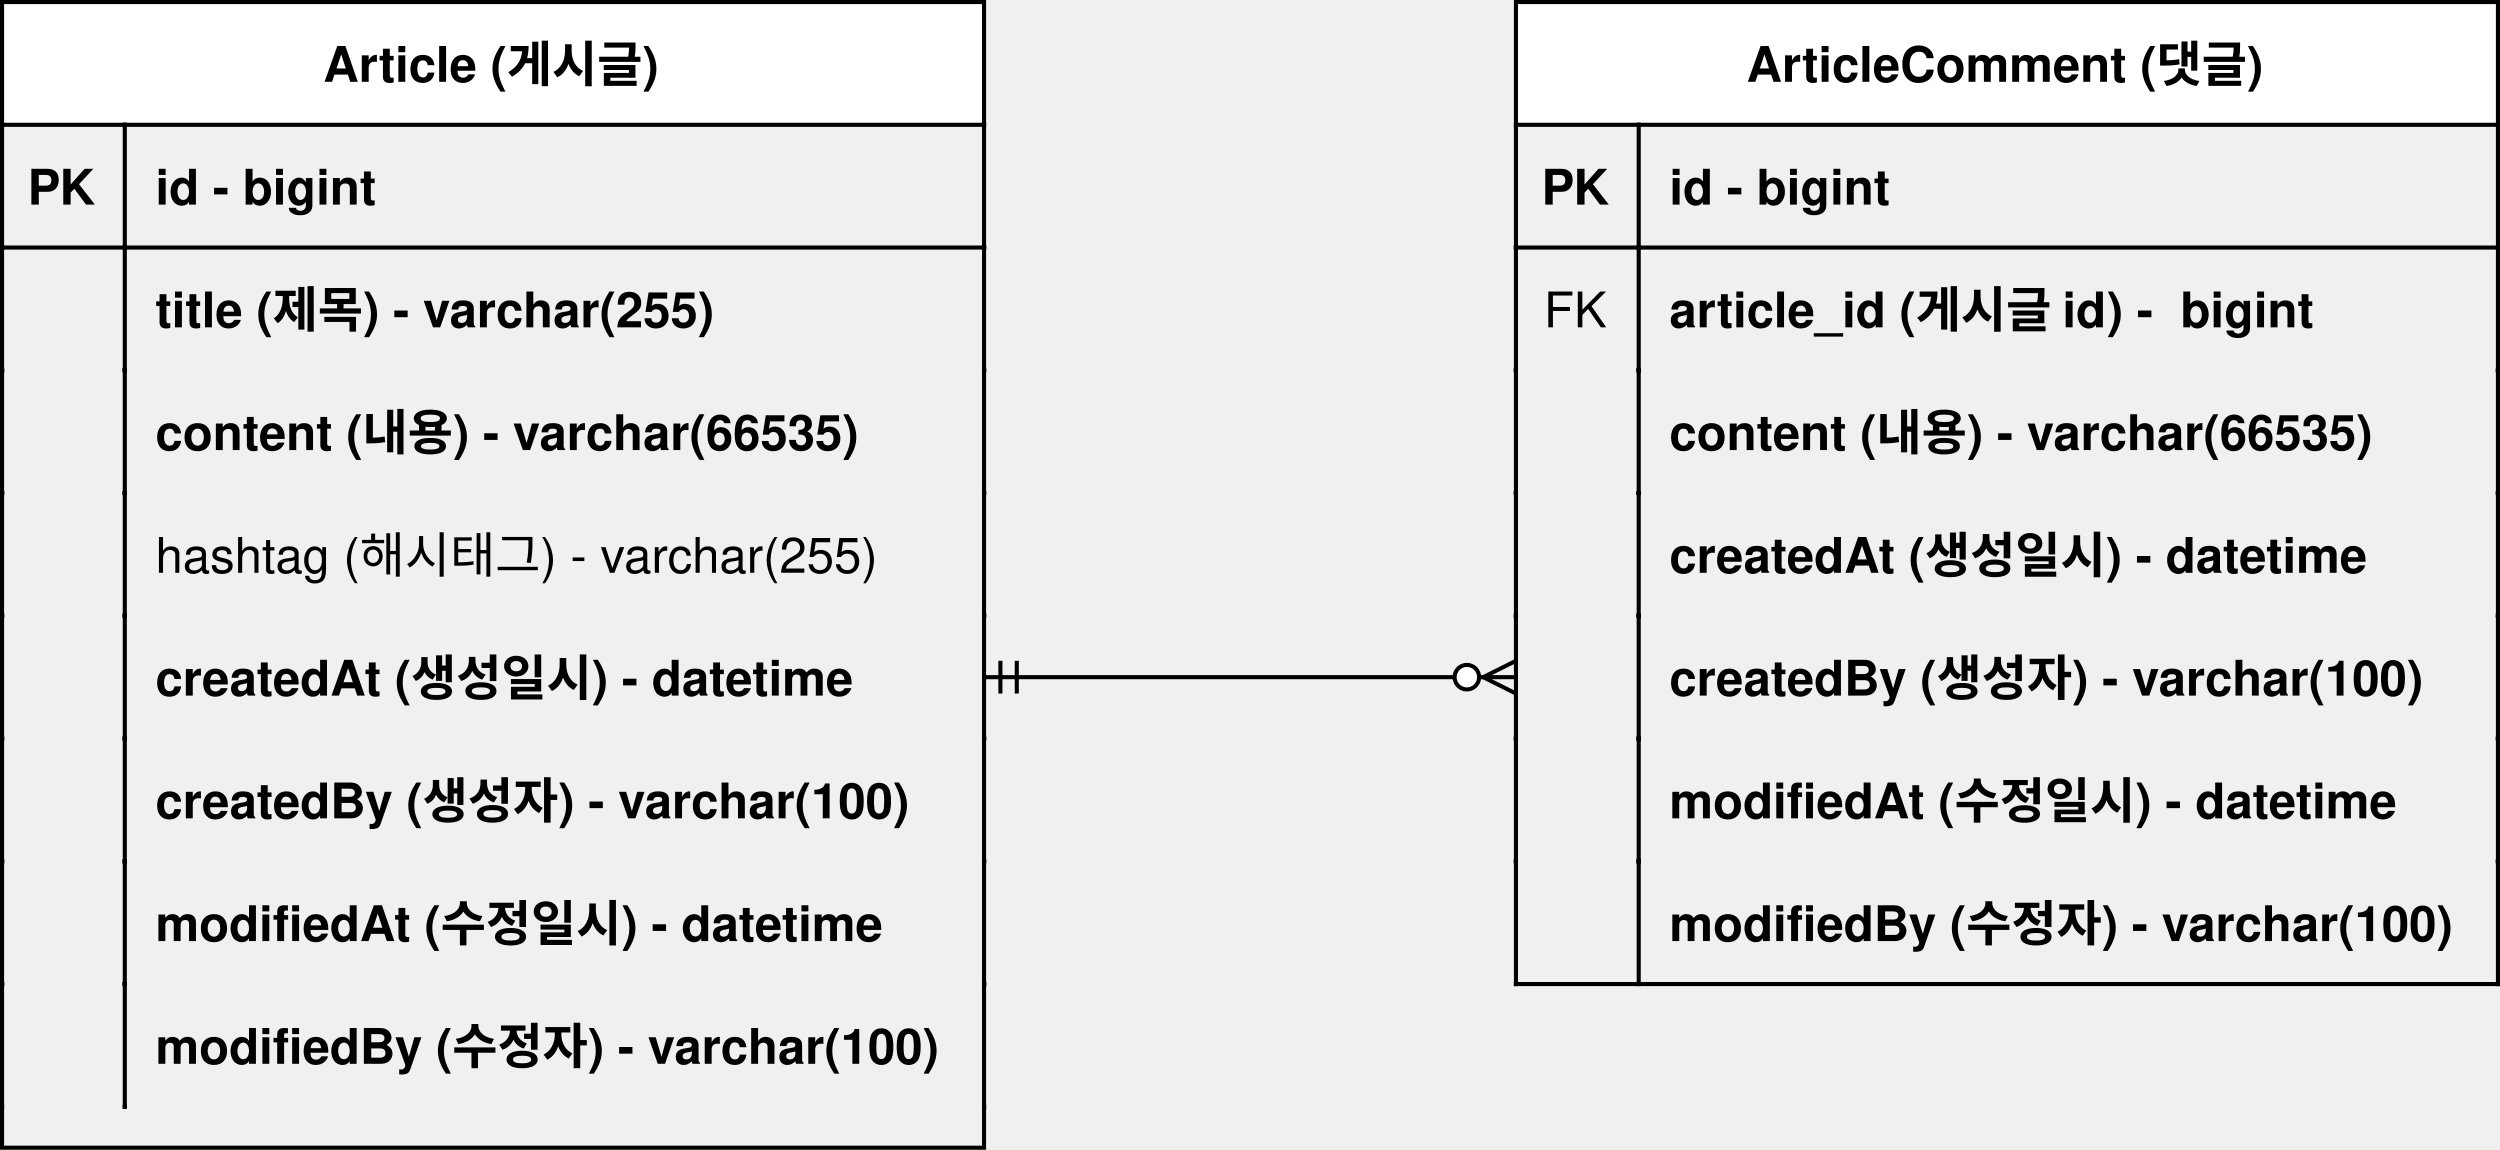
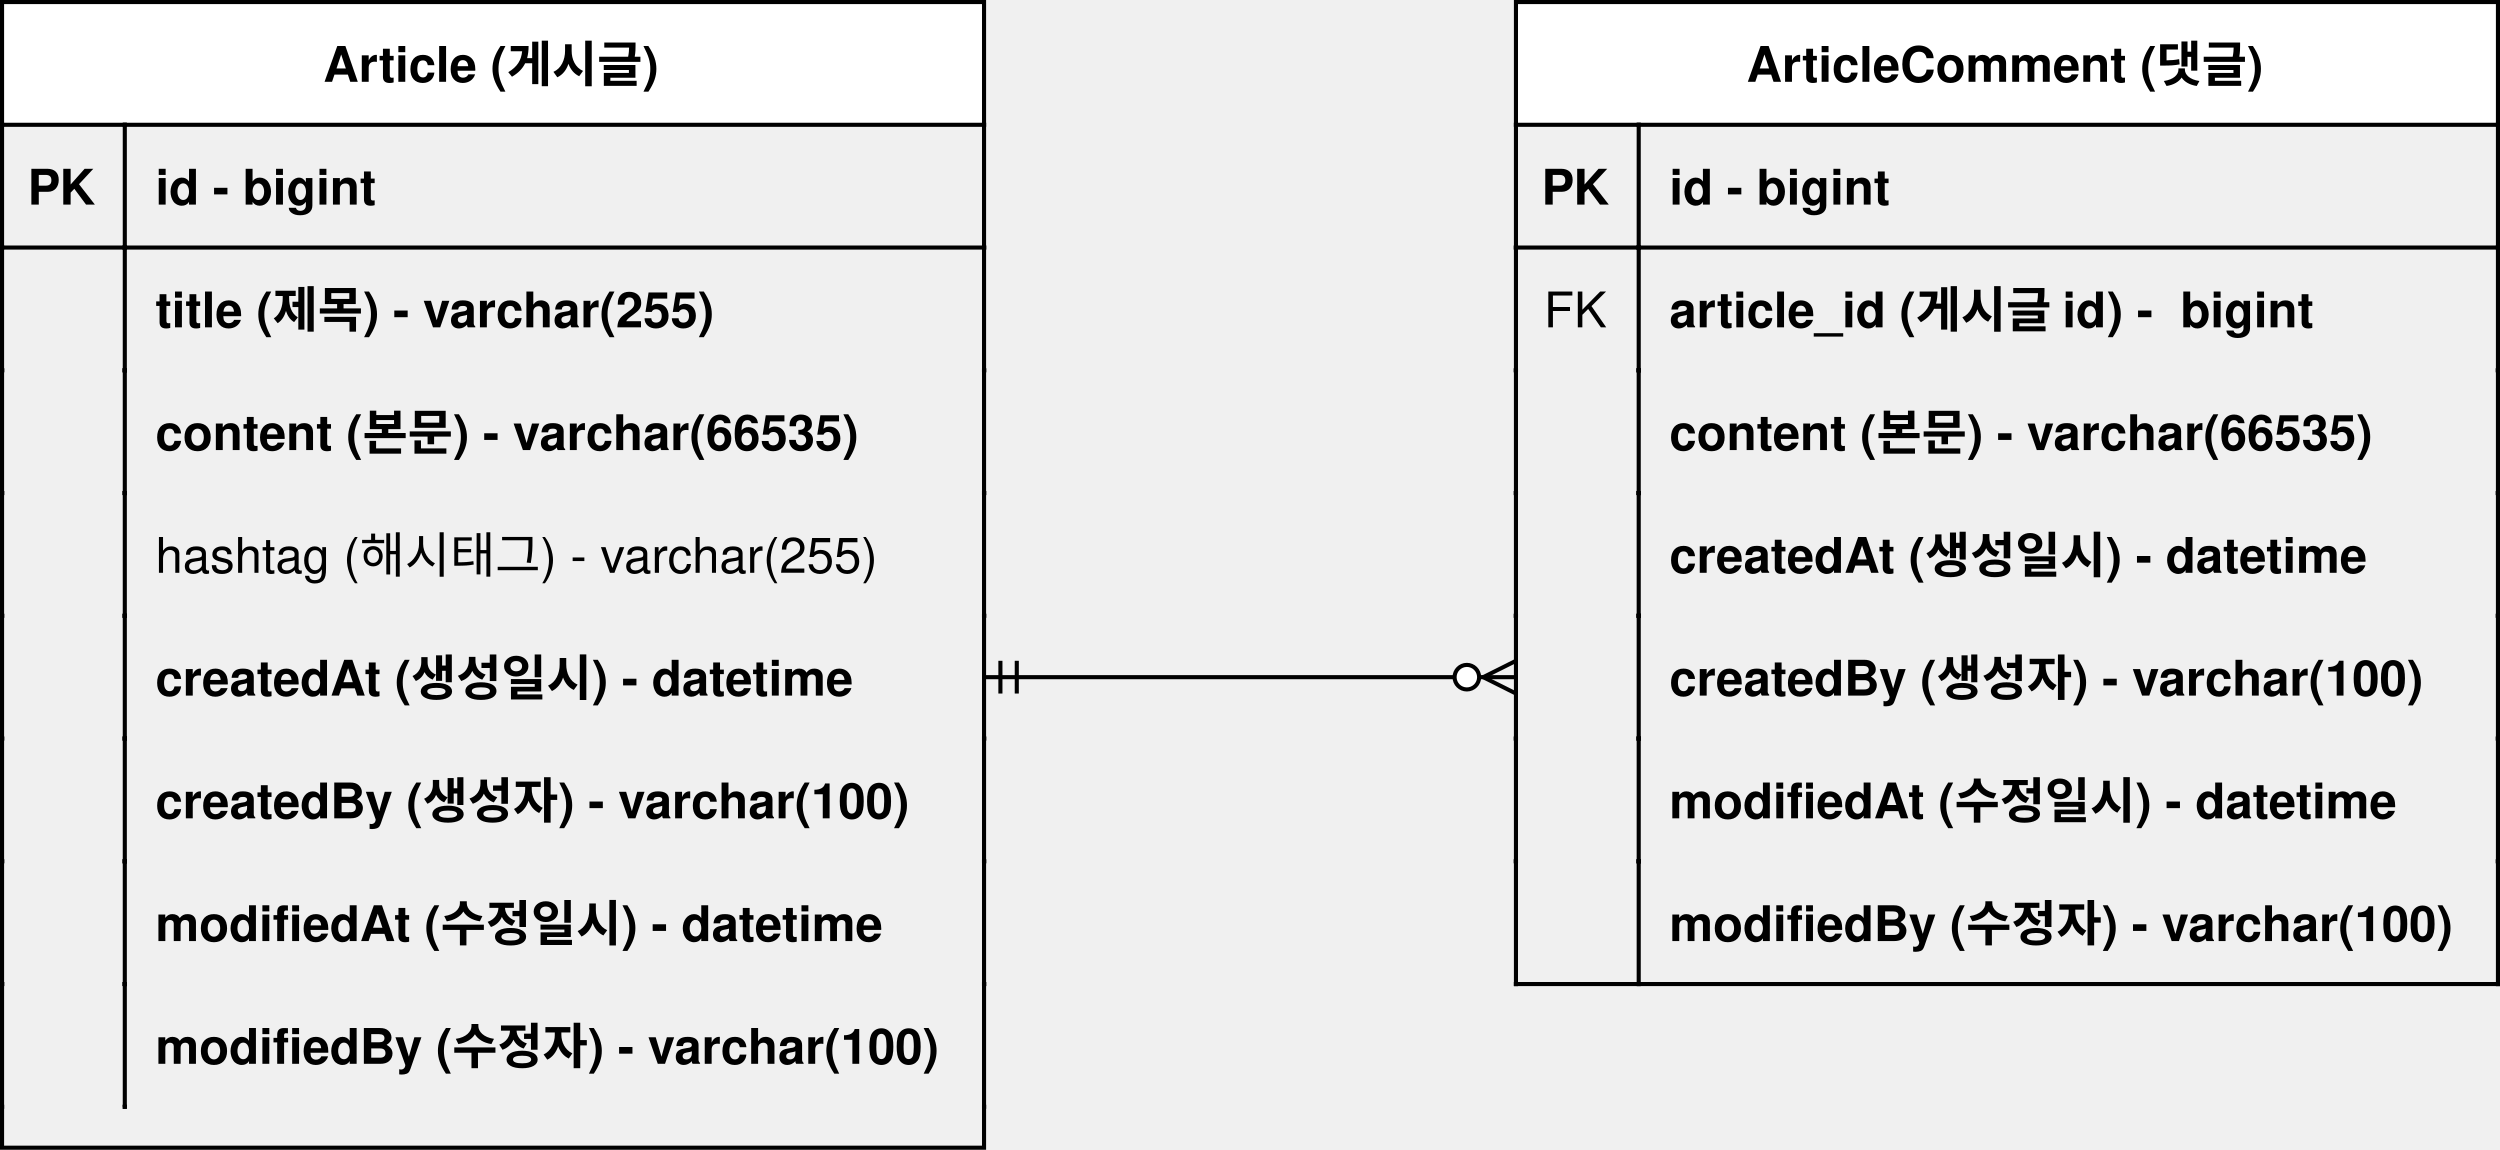
- <svg xmlns="http://www.w3.org/2000/svg" version="1.1" width="611px" height="281px" viewBox="-0.5 -0.5 611 281" content="&lt;mxfile host=&quot;app.diagrams.net&quot; modified=&quot;2022-07-30T08:01:15.327Z&quot; agent=&quot;5.0 (Windows NT 10.0; Win64; x64) AppleWebKit/537.36 (KHTML, like Gecko) Chrome/103.0.506.134 Safari/537.36 Edg/103.0.126.77&quot; etag=&quot;vDSOhdJtK8YREfu-FEir&quot; version=&quot;20.2.2&quot; type=&quot;github&quot;&gt;&lt;diagram id=&quot;R2lEEEUBdFMjLlhIrx00&quot; name=&quot;Page-1&quot;&gt;7V1dc9o4FP01mmkfkjH+IOYRG9LONHQzaafb3ZcdBQujrW2xQkmgv34lW8KAMHECBII8kzbWtSxb9xzdg66lAJwwnX2icDIekAglwLaiGXB6wLZbluPzX8IyLyye7xSGmOJIVioN3/BvpK6U1gccoelKRUZIwvBk1TgkWYaGbMUGKSVPq9VGJFm96wTGSDN8G8JEt/6JIzYurL5nlfbPCMdjdeeWJc+kUFWWhukYRuRpxYRm7JpkTD7iLaIpzFDG+JkBpL8QBV5/zJjoaRfY1/xnJGpfxoTECYITPL0ckpSbh1Ne5XoEU5wINy81FMiG+O2cPnBCSggrjtJZiBKBlYKheKbrirMLP1DRbo0LwovH+c0vi2Wfn5wfbDCIb6/uL2wJ/iNMHqSDu5ThIfe2bX0A/S4IbOCHoB8CPwCdMLf4wLc+Sh+yuQKGu3MiDhm8F6ZgyiBlkj+OxQ2cEQzijHfe6bXycpLAyRTn1QvLGCfRDZyTB6YaUqVghGcouivoI+pyJt3wxkRRNC6A+CYfRpyGCY4zfjzk3hF3DCia8me5gVMma+j+ky59RJSh2ZJJ+vMTIilidM6ryLNXkjZyKLUUjZ5KYtqutI2XSGn70ggl0+JF0yWA/EBi+BI8XQ3PSqB41xmGyR0fpTCLc8xWIRF+jSiZfIc0RkwaJgQLj/YfUTFOcufjJAlJQgSyGcmQqpb3zgv4D+9vaF16wOMPEPJyqyzzH1GdspBkU0Y5Q8StEAfqCQmwAkYm8j4JGqnHoNKb4vieMMaHXRWs24n/PNgSXacmuM7BsPU0bG+/vARdwjs7SvKQN8ZRhLJiUIowDUvEN4C5EYGF19fhWB+KdRFxayOyBIHzQgRkY6VbXtwaTDj9M8hQQB6yaKrBunjOHZBua0jz+rZ1wf/d41iMkNODXUXcom4wncAhzuKb4sr2Gi+8g/BiVj1SW3vlSa3m3oIoVyaHe+uQ4b599HDv74TtG436uv6/qu3/sw/uHQ1Xhpn6wB2CrpV/zg5Atwu6nY8y7D9COhxD+sH2vOqP3u8k+G+YuuxKmnOO/H//9/WL/fPf9vDHYADt7+7g6wRftDQSGRn4NWrU1oLKwN95w8C/EVr7/cT9Z9xfzdyzDvsbu60nWkQ+pEgufRDh3rdB4AoB6GyK++2255xN5N8jbYwL/EYneA4a+Gun7w4W+fUEzwkO+NcPYdfMyK8nc8ZwOmYwLiJ/D3Q8Gfllir0HfEfl2q9A4G+cA4S2mCns/v/pEexZRdk7A40TEfUYjYrsX0W8Y6tIa7e54cnLSEFe83SkpU8MhxTxW0ZdppJHQjh6+YEL+OgRs4keCMr3t0pKIn4Zwyk6QWK82YSigkbmiYE+NW3EYE9i4B9dDHabL56+GFQAcPZioM8VpRgE8y1i0Acda3060bK2rOYxQAcqGGScDuz4wrHRgWodWEB8vJcK+lvHExzzrx/FBXnN0wF1yyVcUxLhEV6ZFfig46t3y14zK3gFj4xTA6d5w3wwNXCPrQaOnko4wTH/+lHsmPqSWZ/KKzVYmhboatBMC2pTyDwh0DMIcotISNJ0eQEDJ5JzdhtEnuHOdpa4Kqq/eIeIe7DQv9tL5neu67Vx3TIUKnX9LXeIbH4+/VXzO9oh8ipEPEOFXl/4f7Y7RPbJC/PUu0nqHSrcv+UOkc3Pp+f0rk8x3O+AgKFZPUWjJWRh8Zn7nzzMb9uZnbddTObkCq8zUYRdJnNNVk8Sq8nqHUoOjr5vxD3zpJ5raFLPbbaO7Bb9q4hjXvRvNo8cKvoff/OIe+67RwzdPuLqSb1m2e/+aWSeGDR/O+RgYnD0PSDuO/rjIa8axVeGioGe8muW/e6VQcbpgIpVjQ7sXweOvv3DO/O9gJ6hewE9PdfXLPvdQQ2qeGSeGjSbAQ+lBsffBOKd+WZAz9DNgJ6e+muW/e6XQsYJQbvGJ0cUxUj5nLsVs/kdSiDDJOuXZwpkimW+Ld77YMzSBBQL/1AWdcV3AvBi/+43ouQ7GcBsDuTi4PJcCrPoj5w2VPQYRZIWaIbZT9UYP/5L2C89WerNlqr15qqQcc/8XC4sXSWK5WV5SV1XdF/0uZJS0jQlD3SItjhXYcyUMFZVrJHnWHzBwTJhFkaaA/K4+shbWHlL8pUiC76rGYxa4uqtMbHoqryqZKHeUGetIXutocIVWkPP05kXyy9RKKqX33zh9P8H&lt;/diagram&gt;&lt;/mxfile&gt;" resource="https://app.diagrams.net/#Hlegowww%2Fstudy-project-board%2Ffeature%252F%25239-domain%2Fdocument%2Fproject-board-erd.svg">
+ <svg xmlns="http://www.w3.org/2000/svg" version="1.1" width="611px" height="281px" viewBox="-0.5 -0.5 611 281" content="&lt;mxfile host=&quot;app.diagrams.net&quot; modified=&quot;2022-07-30T08:14:05.607Z&quot; agent=&quot;5.0 (Windows NT 10.0; Win64; x64) AppleWebKit/537.36 (KHTML, like Gecko) Chrome/103.0.506.134 Safari/537.36 Edg/103.0.126.77&quot; etag=&quot;4Jfl_XjNB9rx6zW_-IIm&quot; version=&quot;20.2.2&quot; type=&quot;github&quot;&gt;&lt;diagram id=&quot;R2lEEEUBdFMjLlhIrx00&quot; name=&quot;Page-1&quot;&gt;7V1dc9o4FP01mmkfkjH+IOYRG9LONHQzaafb3ZcdBQujrW2xtpJAf/1KtoQNwsQJEAjyTNpY17Js3XN0D7qWArD8eP4phbPpiAQoAqYRzIE1AKbZMSyX/eKWRWFxXKswhCkORKXS8A3/RvJKYX3AAcpWKlJCIopnq8YxSRI0pis2mKbkabXahESrd53BECmGb2MYqdY/cUCnhdV1jNL+GeFwKu/cMcSZGMrKwpBNYUCeVkxoTq9JQsUj3qI0hglKKDszgukvlAJnOKWU97QPzGv2M+G1L0NCwgjBGc4uxyRm5nHGqlxPYIwj7uZKQ55oiN3OGgLLTwmhxVE891HEsZIwFM90XXN26YeUt9vgAv/icXHzy6DJ5yfrBx2Nwtur+wtTgP8Iowfh4H5K8Zh52zQ+gGEfeCZwfTD0geuBnp9bXOAaH4UP6UICw9w544cU3nOTl1GYUsEfy2AGxggKccI6bw06eTmK4CzDefXCMsVRcAMX5IHKhmTJm+A5Cu4K+vC6jEk3rDFe5I1zIL6Jh+GnYYTDhB2PmXf4Hb0UZexZbmBGRQ3Vf8KljyilaF4xCX9+QiRGNF2wKuLslaCNGEodSaOnkpimLWzTCilNVxihYFq4bLoEkB0IDF+Cp63gWQsU6zrFMLpjoxQmYY7ZKiTcr0FKZt9hGiIqDDOCuUeHj6gYJ7nzcRT5JCIc2YQkSFbLe+d47If11zcuHeCwB/BZuVOW2Q+vnlKfJBlNGUP4rRAD6glxsDxKZuI+EZrIx0iFN/nxPaGUDbs6WLcT/3mwBbpWQ3Ctg2HrKNjefnkJuoR1dhLlIW+KgwAlxaDkYRqWiG8AcyMCS6+vw7E+FJsiYjdGpAKB9UIERGOlW17cGowY/RNIkUcekiBTYF0+5w5IdxWkWX3TuGD/7nHIR8jpwS4jblHXy2ZwjJPwpriyu8YL5yC8mNeP1M5eedKoubcgypXO4d44ZLjvHj3cuzth+0ajvqn/rxr7/+yDe0/BlWIqP3D7oG/kn7M90O+Dfu+jCPuPMB1PYfrBdJz6j97vJPhvmLrsSppzjvx///f1i/nz3+74x2gEze/26OsMX3QUEmkZ+BVqNNaC2sDfe8PAvxFa8/3E/WfcX8/csw77G7utJlp4PqRILn3g4d6zeGaFx32fHazH/W7Xsc4m8u+RNtoFfq0TPAcN/I3TdweL/GqC5wQH/OuHsK1n5FeTOVOYTSkMi8g/AD0HeHYlxT4AriVz7VcbtCCfA/gmnyns/v/pEexZRdk7A7UTEfkYrYrsX0WcY6tIZ7e54cnLSEFe/XSko04Mxylitwz6VCaPuHAM8gMbsNHDDljRK9/fSikJ2GUUx+gEifFmE4oaGuknBurUtBWDPYmBe3Qx2G2+ePpiUAPA2YuBOlcUYuAttojBEPSM9elEx9iymkcDHahhkHY6sOMLx1YH6nVgCfHxXiqobx1PcMy/fhQX5NVPB+QtK7jGJMATvDIrcEHPle+WnXZW8AoeaacGVvuG+WBqYB9bDSw1lXCCY/71o9jS9SWzOpWXalCZFqhq0E4LGlNIPyFQMwhii4hP4riygMFlRLLOboPIM9zZzhJbRvUX7xCxDxb6d3vJ/M51vTGuW4ZCra6/5Q6Rzc+nvmp+RztEXoWIo6nQqwv/z3aHyD55oZ96t0m9Q4X7t9whsvn51Jze9SmG+x0Q0DSrJ2lUQRYWn7n/ycP8tp3ZedvFZE6s8DoTRdhlMtdm9QSx2qzeoeTg6PtG7DNP6tmaJvXsduvIbtG/jjj6Rf9288ihov/xN4/Y5757RNPtI7aa1GuX/e6fRvqJQfu3Qw4mBkffA2K/oz8e8qpRfKWpGKgpv3bZ714ZpJ0OyFjV6sD+deDo2z+cM98L6Gi6F9BRc33tst8d1KCOR/qpQbsZ8FBqcPxNIM6ZbwZ0NN0M6Kipv3bZ734ppJ0QdBt8ckRBiKTPmVsxXdyhCFJMkmF5pkCmWObbYb33pjSOQLHwDyVBn38nACsO736jlHwnI5gsgFgcXJ6LYRL8kdMm5T1GgaAFmmP6UzbGjv/i9ktHlAbzSrXBQhYS5pmf1ULlKl4sL8tL8rqi+7zPtZQSpow8pGO0xbkSYyqFsa5igzzH8gsOqoRZGtMckMfVR97CyluSrxRZ8l3OYOQSV2eNiUVXxVUlC9WGemsNmWsNFa5QGnqezqxYfolCUb385gtr+D8=&lt;/diagram&gt;&lt;/mxfile&gt;" resource="https://app.diagrams.net/#Hlegowww%2Fstudy-project-board%2Ffeature%252F%25239-domain%2Fdocument%2Fproject-board-erd.svg">
  <defs>
    <clipPath id="mx-clip-0-30-30-30-0">
      <rect x="0" y="30" width="30" height="30" />
    </clipPath>
    <clipPath id="mx-clip-36-30-204-30-0">
      <rect x="36" y="30" width="204" height="30" />
    </clipPath>
    <clipPath id="mx-clip-36-60-204-30-0">
      <rect x="36" y="60" width="204" height="30" />
    </clipPath>
    <clipPath id="mx-clip-36-90-204-30-0">
      <rect x="36" y="90" width="204" height="30" />
    </clipPath>
    <clipPath id="mx-clip-36-120-204-30-0">
      <rect x="36" y="120" width="204" height="30" />
    </clipPath>
    <clipPath id="mx-clip-36-150-204-30-0">
      <rect x="36" y="150" width="204" height="30" />
    </clipPath>
    <clipPath id="mx-clip-36-180-204-30-0">
      <rect x="36" y="180" width="204" height="30" />
    </clipPath>
    <clipPath id="mx-clip-36-210-204-30-0">
      <rect x="36" y="210" width="204" height="30" />
    </clipPath>
    <clipPath id="mx-clip-36-240-204-30-0">
      <rect x="36" y="240" width="204" height="30" />
    </clipPath>
    <clipPath id="mx-clip-370-30-30-30-0">
      <rect x="370" y="30" width="30" height="30" />
    </clipPath>
    <clipPath id="mx-clip-406-30-204-30-0">
      <rect x="406" y="30" width="204" height="30" />
    </clipPath>
    <clipPath id="mx-clip-370-60-30-30-0">
      <rect x="370" y="60" width="30" height="30" />
    </clipPath>
    <clipPath id="mx-clip-406-60-204-30-0">
      <rect x="406" y="60" width="204" height="30" />
    </clipPath>
    <clipPath id="mx-clip-406-90-204-30-0">
      <rect x="406" y="90" width="204" height="30" />
    </clipPath>
    <clipPath id="mx-clip-406-120-204-30-0">
      <rect x="406" y="120" width="204" height="30" />
    </clipPath>
    <clipPath id="mx-clip-406-150-204-30-0">
      <rect x="406" y="150" width="204" height="30" />
    </clipPath>
    <clipPath id="mx-clip-406-180-204-30-0">
      <rect x="406" y="180" width="204" height="30" />
    </clipPath>
    <clipPath id="mx-clip-406-210-204-30-0">
      <rect x="406" y="210" width="204" height="30" />
    </clipPath>
  </defs>
  <g>
    <path d="M 0 30 L 0 0 L 240 0 L 240 30" fill="rgb(255, 255, 255)" stroke="rgb(0, 0, 0)" stroke-miterlimit="10" pointer-events="all" />
    <path d="M 0 30 L 0 280 L 240 280 L 240 30" fill="none" stroke="rgb(0, 0, 0)" stroke-miterlimit="10" pointer-events="none" />
    <path d="M 0 30 L 240 30" fill="none" stroke="rgb(0, 0, 0)" stroke-miterlimit="10" pointer-events="none" />
    <path d="M 30 30 L 30 60 L 30 90 L 30 120 L 30 150 L 30 180 L 30 210 L 30 240 L 30 270" fill="none" stroke="rgb(0, 0, 0)" stroke-miterlimit="10" pointer-events="none" />
    <g fill="rgb(0, 0, 0)" font-family="Helvetica" font-weight="bold" pointer-events="none" text-anchor="middle" font-size="12px">
      <text x="119.5" y="19.5">Article (게시글)</text>
    </g>
    <path d="M 0 30 M 240 30 M 240 60 L 0 60" fill="none" stroke="rgb(0, 0, 0)" stroke-linecap="square" stroke-miterlimit="10" pointer-events="none" />
    <path d="M 0 30 M 30 30 M 30 60 M 0 60" fill="none" stroke="rgb(0, 0, 0)" stroke-linecap="square" stroke-miterlimit="10" pointer-events="none" />
    <g fill="rgb(0, 0, 0)" font-family="Helvetica" font-weight="bold" pointer-events="none" clip-path="url(#mx-clip-0-30-30-30-0)" text-anchor="middle" font-size="12px">
      <text x="14.5" y="49.5">PK</text>
    </g>
    <path d="M 30 30 M 240 30 M 240 60 M 30 60" fill="none" stroke="rgb(0, 0, 0)" stroke-linecap="square" stroke-miterlimit="10" pointer-events="none" />
    <g fill="rgb(0, 0, 0)" font-family="Helvetica" font-weight="bold" text-decoration="underline" pointer-events="none" clip-path="url(#mx-clip-36-30-204-30-0)" font-size="12px">
      <text x="37.5" y="49.5">id - bigint</text>
    </g>
    <path d="M 0 60 M 240 60 M 240 90 M 0 90" fill="none" stroke="rgb(0, 0, 0)" stroke-linecap="square" stroke-miterlimit="10" pointer-events="none" />
    <path d="M 0 60 M 30 60 M 30 90 M 0 90" fill="none" stroke="rgb(0, 0, 0)" stroke-linecap="square" stroke-miterlimit="10" pointer-events="none" />
    <path d="M 30 60 M 240 60 M 240 90 M 30 90" fill="none" stroke="rgb(0, 0, 0)" stroke-linecap="square" stroke-miterlimit="10" pointer-events="none" />
    <g fill="rgb(0, 0, 0)" font-family="Helvetica" font-weight="bold" pointer-events="none" clip-path="url(#mx-clip-36-60-204-30-0)" font-size="12px">
      <text x="37.5" y="79.5">title (제목) - varchar(255)</text>
    </g>
    <path d="M 0 90 M 240 90 M 240 120 M 0 120" fill="none" stroke="rgb(0, 0, 0)" stroke-linecap="square" stroke-miterlimit="10" pointer-events="none" />
    <path d="M 0 90 M 30 90 M 30 120 M 0 120" fill="none" stroke="rgb(0, 0, 0)" stroke-linecap="square" stroke-miterlimit="10" pointer-events="none" />
    <path d="M 30 90 M 240 90 M 240 120 M 30 120" fill="none" stroke="rgb(0, 0, 0)" stroke-linecap="square" stroke-miterlimit="10" pointer-events="none" />
    <g fill="rgb(0, 0, 0)" font-family="Helvetica" font-weight="bold" pointer-events="none" clip-path="url(#mx-clip-36-90-204-30-0)" font-size="12px">
-       <text x="37.5" y="109.5">content (내용) - varchar(66535)</text>
+       <text x="37.5" y="109.5">content (본문) - varchar(66535)</text>
    </g>
    <path d="M 0 120 M 240 120 M 240 150 M 0 150" fill="none" stroke="rgb(0, 0, 0)" stroke-linecap="square" stroke-miterlimit="10" pointer-events="none" />
    <path d="M 0 120 M 30 120 M 30 150 M 0 150" fill="none" stroke="rgb(0, 0, 0)" stroke-linecap="square" stroke-miterlimit="10" pointer-events="none" />
    <path d="M 30 120 M 240 120 M 240 150 M 30 150" fill="none" stroke="rgb(0, 0, 0)" stroke-linecap="square" stroke-miterlimit="10" pointer-events="none" />
    <g fill="rgb(0, 0, 0)" font-family="Helvetica" pointer-events="none" clip-path="url(#mx-clip-36-120-204-30-0)" font-size="12px">
      <text x="37.5" y="139.5">hashtag (해시태그) - varchar(255)            </text>
    </g>
    <path d="M 0 150 M 240 150 M 240 180 M 0 180" fill="none" stroke="rgb(0, 0, 0)" stroke-linecap="square" stroke-miterlimit="10" pointer-events="none" />
    <path d="M 0 150 M 30 150 M 30 180 M 0 180" fill="none" stroke="rgb(0, 0, 0)" stroke-linecap="square" stroke-miterlimit="10" pointer-events="none" />
    <path d="M 30 150 M 240 150 M 240 180 M 30 180" fill="none" stroke="rgb(0, 0, 0)" stroke-linecap="square" stroke-miterlimit="10" pointer-events="none" />
    <g fill="rgb(0, 0, 0)" font-family="Helvetica" font-weight="bold" pointer-events="none" clip-path="url(#mx-clip-36-150-204-30-0)" font-size="12px">
      <text x="37.5" y="169.5">createdAt (생성일시) - datetime</text>
    </g>
    <path d="M 0 180 M 240 180 M 240 210 M 0 210" fill="none" stroke="rgb(0, 0, 0)" stroke-linecap="square" stroke-miterlimit="10" pointer-events="none" />
    <path d="M 0 180 M 30 180 M 30 210 M 0 210" fill="none" stroke="rgb(0, 0, 0)" stroke-linecap="square" stroke-miterlimit="10" pointer-events="none" />
    <path d="M 30 180 M 240 180 M 240 210 M 30 210" fill="none" stroke="rgb(0, 0, 0)" stroke-linecap="square" stroke-miterlimit="10" pointer-events="none" />
    <g fill="rgb(0, 0, 0)" font-family="Helvetica" font-weight="bold" pointer-events="none" clip-path="url(#mx-clip-36-180-204-30-0)" font-size="12px">
      <text x="37.5" y="199.5">createdBy (생성자) - varchar(100)</text>
    </g>
    <path d="M 0 210 M 240 210 M 240 240 M 0 240" fill="none" stroke="rgb(0, 0, 0)" stroke-linecap="square" stroke-miterlimit="10" pointer-events="none" />
    <path d="M 0 210 M 30 210 M 30 240 M 0 240" fill="none" stroke="rgb(0, 0, 0)" stroke-linecap="square" stroke-miterlimit="10" pointer-events="none" />
    <path d="M 30 210 M 240 210 M 240 240 M 30 240" fill="none" stroke="rgb(0, 0, 0)" stroke-linecap="square" stroke-miterlimit="10" pointer-events="none" />
    <g fill="rgb(0, 0, 0)" font-family="Helvetica" font-weight="bold" pointer-events="none" clip-path="url(#mx-clip-36-210-204-30-0)" font-size="12px">
      <text x="37.5" y="229.5">modifiedAt (수정일시) - datetime</text>
    </g>
    <path d="M 0 240 M 240 240 M 240 270 M 0 270" fill="none" stroke="rgb(0, 0, 0)" stroke-linecap="square" stroke-miterlimit="10" pointer-events="none" />
    <path d="M 0 240 M 30 240 M 30 270 M 0 270" fill="none" stroke="rgb(0, 0, 0)" stroke-linecap="square" stroke-miterlimit="10" pointer-events="none" />
    <path d="M 30 240 M 240 240 M 240 270 M 30 270" fill="none" stroke="rgb(0, 0, 0)" stroke-linecap="square" stroke-miterlimit="10" pointer-events="none" />
    <g fill="rgb(0, 0, 0)" font-family="Helvetica" font-weight="bold" pointer-events="none" clip-path="url(#mx-clip-36-240-204-30-0)" font-size="12px">
      <text x="37.5" y="259.5">modifiedBy (수정자) - varchar(100)</text>
    </g>
    <path d="M 370 30 L 370 0 L 610 0 L 610 30" fill="rgb(255, 255, 255)" stroke="rgb(0, 0, 0)" stroke-miterlimit="10" pointer-events="none" />
    <path d="M 370 30 L 370 240 L 610 240 L 610 30" fill="none" stroke="rgb(0, 0, 0)" stroke-miterlimit="10" pointer-events="none" />
    <path d="M 370 30 L 610 30" fill="none" stroke="rgb(0, 0, 0)" stroke-miterlimit="10" pointer-events="none" />
    <path d="M 400 30 L 400 60 L 400 90 L 400 120 L 400 150 L 400 180 L 400 210 L 400 240" fill="none" stroke="rgb(0, 0, 0)" stroke-miterlimit="10" pointer-events="none" />
    <g fill="rgb(0, 0, 0)" font-family="Helvetica" font-weight="bold" pointer-events="none" text-anchor="middle" font-size="12px">
      <text x="489.5" y="19.5">ArticleComment (댓글)</text>
    </g>
    <path d="M 370 30 M 610 30 M 610 60 L 370 60" fill="none" stroke="rgb(0, 0, 0)" stroke-linecap="square" stroke-miterlimit="10" pointer-events="none" />
    <path d="M 370 30 M 400 30 M 400 60 M 370 60" fill="none" stroke="rgb(0, 0, 0)" stroke-linecap="square" stroke-miterlimit="10" pointer-events="none" />
    <g fill="rgb(0, 0, 0)" font-family="Helvetica" font-weight="bold" pointer-events="none" clip-path="url(#mx-clip-370-30-30-30-0)" text-anchor="middle" font-size="12px">
      <text x="384.5" y="49.5">PK</text>
    </g>
    <path d="M 400 30 M 610 30 M 610 60 M 400 60" fill="none" stroke="rgb(0, 0, 0)" stroke-linecap="square" stroke-miterlimit="10" pointer-events="none" />
    <g fill="rgb(0, 0, 0)" font-family="Helvetica" font-weight="bold" text-decoration="underline" pointer-events="none" clip-path="url(#mx-clip-406-30-204-30-0)" font-size="12px">
      <text x="407.5" y="49.5">id - bigint</text>
    </g>
    <path d="M 370 60 M 610 60 M 610 90 M 370 90" fill="none" stroke="rgb(0, 0, 0)" stroke-linecap="square" stroke-miterlimit="10" pointer-events="none" />
    <path d="M 370 60 M 400 60 M 400 90 M 370 90" fill="none" stroke="rgb(0, 0, 0)" stroke-linecap="square" stroke-miterlimit="10" pointer-events="none" />
    <g fill="rgb(0, 0, 0)" font-family="Helvetica" pointer-events="none" clip-path="url(#mx-clip-370-60-30-30-0)" text-anchor="middle" font-size="12px">
      <text x="384.5" y="79.5">FK</text>
    </g>
    <path d="M 400 60 M 610 60 M 610 90 M 400 90" fill="none" stroke="rgb(0, 0, 0)" stroke-linecap="square" stroke-miterlimit="10" pointer-events="none" />
    <g fill="rgb(0, 0, 0)" font-family="Helvetica" font-weight="bold" pointer-events="none" clip-path="url(#mx-clip-406-60-204-30-0)" font-size="12px">
      <text x="407.5" y="79.5">article_id (게시글 id) -  bigint</text>
    </g>
    <path d="M 370 90 M 610 90 M 610 120 M 370 120" fill="none" stroke="rgb(0, 0, 0)" stroke-linecap="square" stroke-miterlimit="10" pointer-events="none" />
    <path d="M 370 90 M 400 90 M 400 120 M 370 120" fill="none" stroke="rgb(0, 0, 0)" stroke-linecap="square" stroke-miterlimit="10" pointer-events="none" />
    <path d="M 400 90 M 610 90 M 610 120 M 400 120" fill="none" stroke="rgb(0, 0, 0)" stroke-linecap="square" stroke-miterlimit="10" pointer-events="none" />
    <g fill="rgb(0, 0, 0)" font-family="Helvetica" font-weight="bold" pointer-events="none" clip-path="url(#mx-clip-406-90-204-30-0)" font-size="12px">
-       <text x="407.5" y="109.5">content (내용) - varchar(66535)</text>
+       <text x="407.5" y="109.5">content (본문) - varchar(66535)</text>
    </g>
    <path d="M 370 120 M 610 120 M 610 150 M 370 150" fill="none" stroke="rgb(0, 0, 0)" stroke-linecap="square" stroke-miterlimit="10" pointer-events="none" />
    <path d="M 370 120 M 400 120 M 400 150 M 370 150" fill="none" stroke="rgb(0, 0, 0)" stroke-linecap="square" stroke-miterlimit="10" pointer-events="none" />
    <path d="M 400 120 M 610 120 M 610 150 M 400 150" fill="none" stroke="rgb(0, 0, 0)" stroke-linecap="square" stroke-miterlimit="10" pointer-events="none" />
    <g fill="rgb(0, 0, 0)" font-family="Helvetica" font-weight="bold" pointer-events="none" clip-path="url(#mx-clip-406-120-204-30-0)" font-size="12px">
      <text x="407.5" y="139.5">createdAt (생성일시) - datetime</text>
    </g>
    <path d="M 370 150 M 610 150 M 610 180 M 370 180" fill="none" stroke="rgb(0, 0, 0)" stroke-linecap="square" stroke-miterlimit="10" pointer-events="none" />
    <path d="M 370 150 M 400 150 M 400 180 M 370 180" fill="none" stroke="rgb(0, 0, 0)" stroke-linecap="square" stroke-miterlimit="10" pointer-events="none" />
    <path d="M 400 150 M 610 150 M 610 180 M 400 180" fill="none" stroke="rgb(0, 0, 0)" stroke-linecap="square" stroke-miterlimit="10" pointer-events="none" />
    <g fill="rgb(0, 0, 0)" font-family="Helvetica" font-weight="bold" pointer-events="none" clip-path="url(#mx-clip-406-150-204-30-0)" font-size="12px">
      <text x="407.5" y="169.5">createdBy (생성자) - varchar(100)</text>
    </g>
    <path d="M 370 180 M 610 180 M 610 210 M 370 210" fill="none" stroke="rgb(0, 0, 0)" stroke-linecap="square" stroke-miterlimit="10" pointer-events="none" />
    <path d="M 370 180 M 400 180 M 400 210 M 370 210" fill="none" stroke="rgb(0, 0, 0)" stroke-linecap="square" stroke-miterlimit="10" pointer-events="none" />
    <path d="M 400 180 M 610 180 M 610 210 M 400 210" fill="none" stroke="rgb(0, 0, 0)" stroke-linecap="square" stroke-miterlimit="10" pointer-events="none" />
    <g fill="rgb(0, 0, 0)" font-family="Helvetica" font-weight="bold" pointer-events="none" clip-path="url(#mx-clip-406-180-204-30-0)" font-size="12px">
      <text x="407.5" y="199.5">modifiedAt (수정일시) - datetime</text>
    </g>
    <path d="M 370 210 M 610 210 M 610 240 M 370 240" fill="none" stroke="rgb(0, 0, 0)" stroke-linecap="square" stroke-miterlimit="10" pointer-events="none" />
    <path d="M 370 210 M 400 210 M 400 240 M 370 240" fill="none" stroke="rgb(0, 0, 0)" stroke-linecap="square" stroke-miterlimit="10" pointer-events="none" />
    <path d="M 400 210 M 610 210 M 610 240 M 400 240" fill="none" stroke="rgb(0, 0, 0)" stroke-linecap="square" stroke-miterlimit="10" pointer-events="none" />
    <g fill="rgb(0, 0, 0)" font-family="Helvetica" font-weight="bold" pointer-events="none" clip-path="url(#mx-clip-406-210-204-30-0)" font-size="12px">
      <text x="407.5" y="229.5">modifiedBy (수정자) - varchar(100)</text>
    </g>
    <path d="M 240 165 L 270 165 L 340 165 L 370 165" fill="none" stroke="rgb(0, 0, 0)" stroke-miterlimit="10" pointer-events="none" />
    <path d="M 244 161 L 244 169 M 248 161 L 248 169" fill="none" stroke="rgb(0, 0, 0)" stroke-miterlimit="10" pointer-events="none" />
    <ellipse cx="358" cy="165" rx="3" ry="3" fill="#ffffff" stroke="rgb(0, 0, 0)" pointer-events="none" />
    <path d="M 370 161 L 362 165 L 370 169" fill="none" stroke="rgb(0, 0, 0)" stroke-miterlimit="10" pointer-events="none" />
  </g>
</svg>
